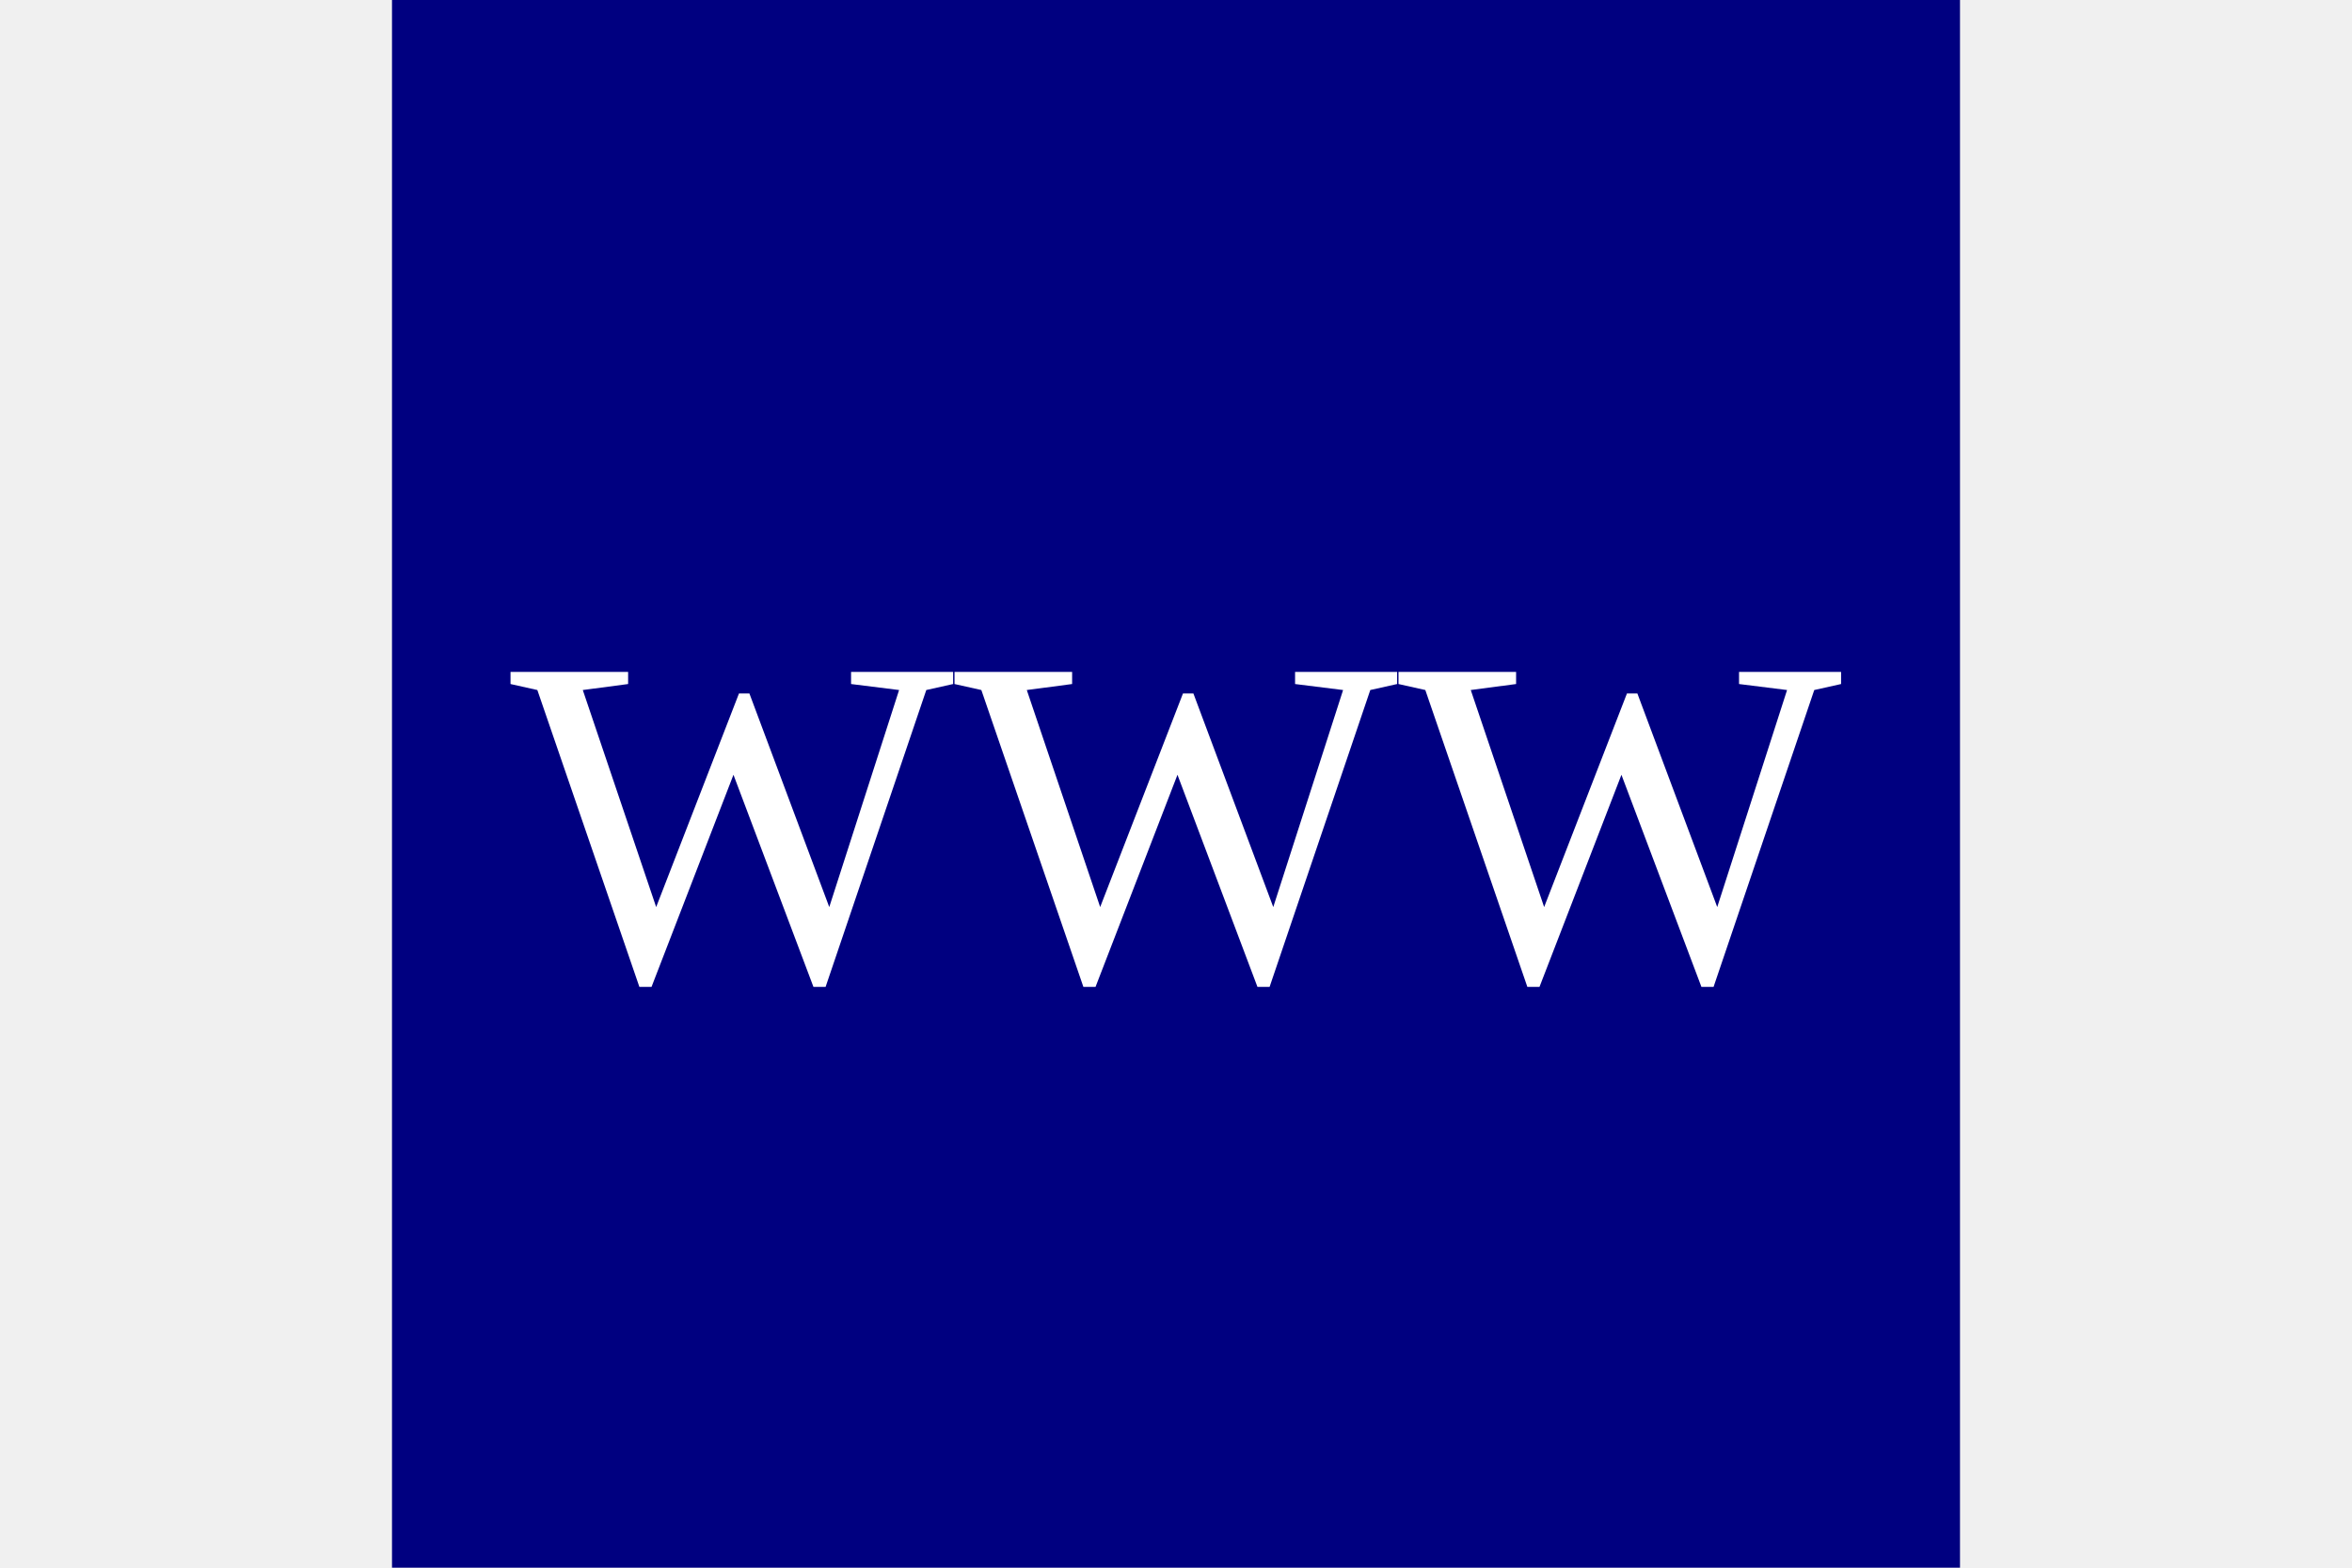
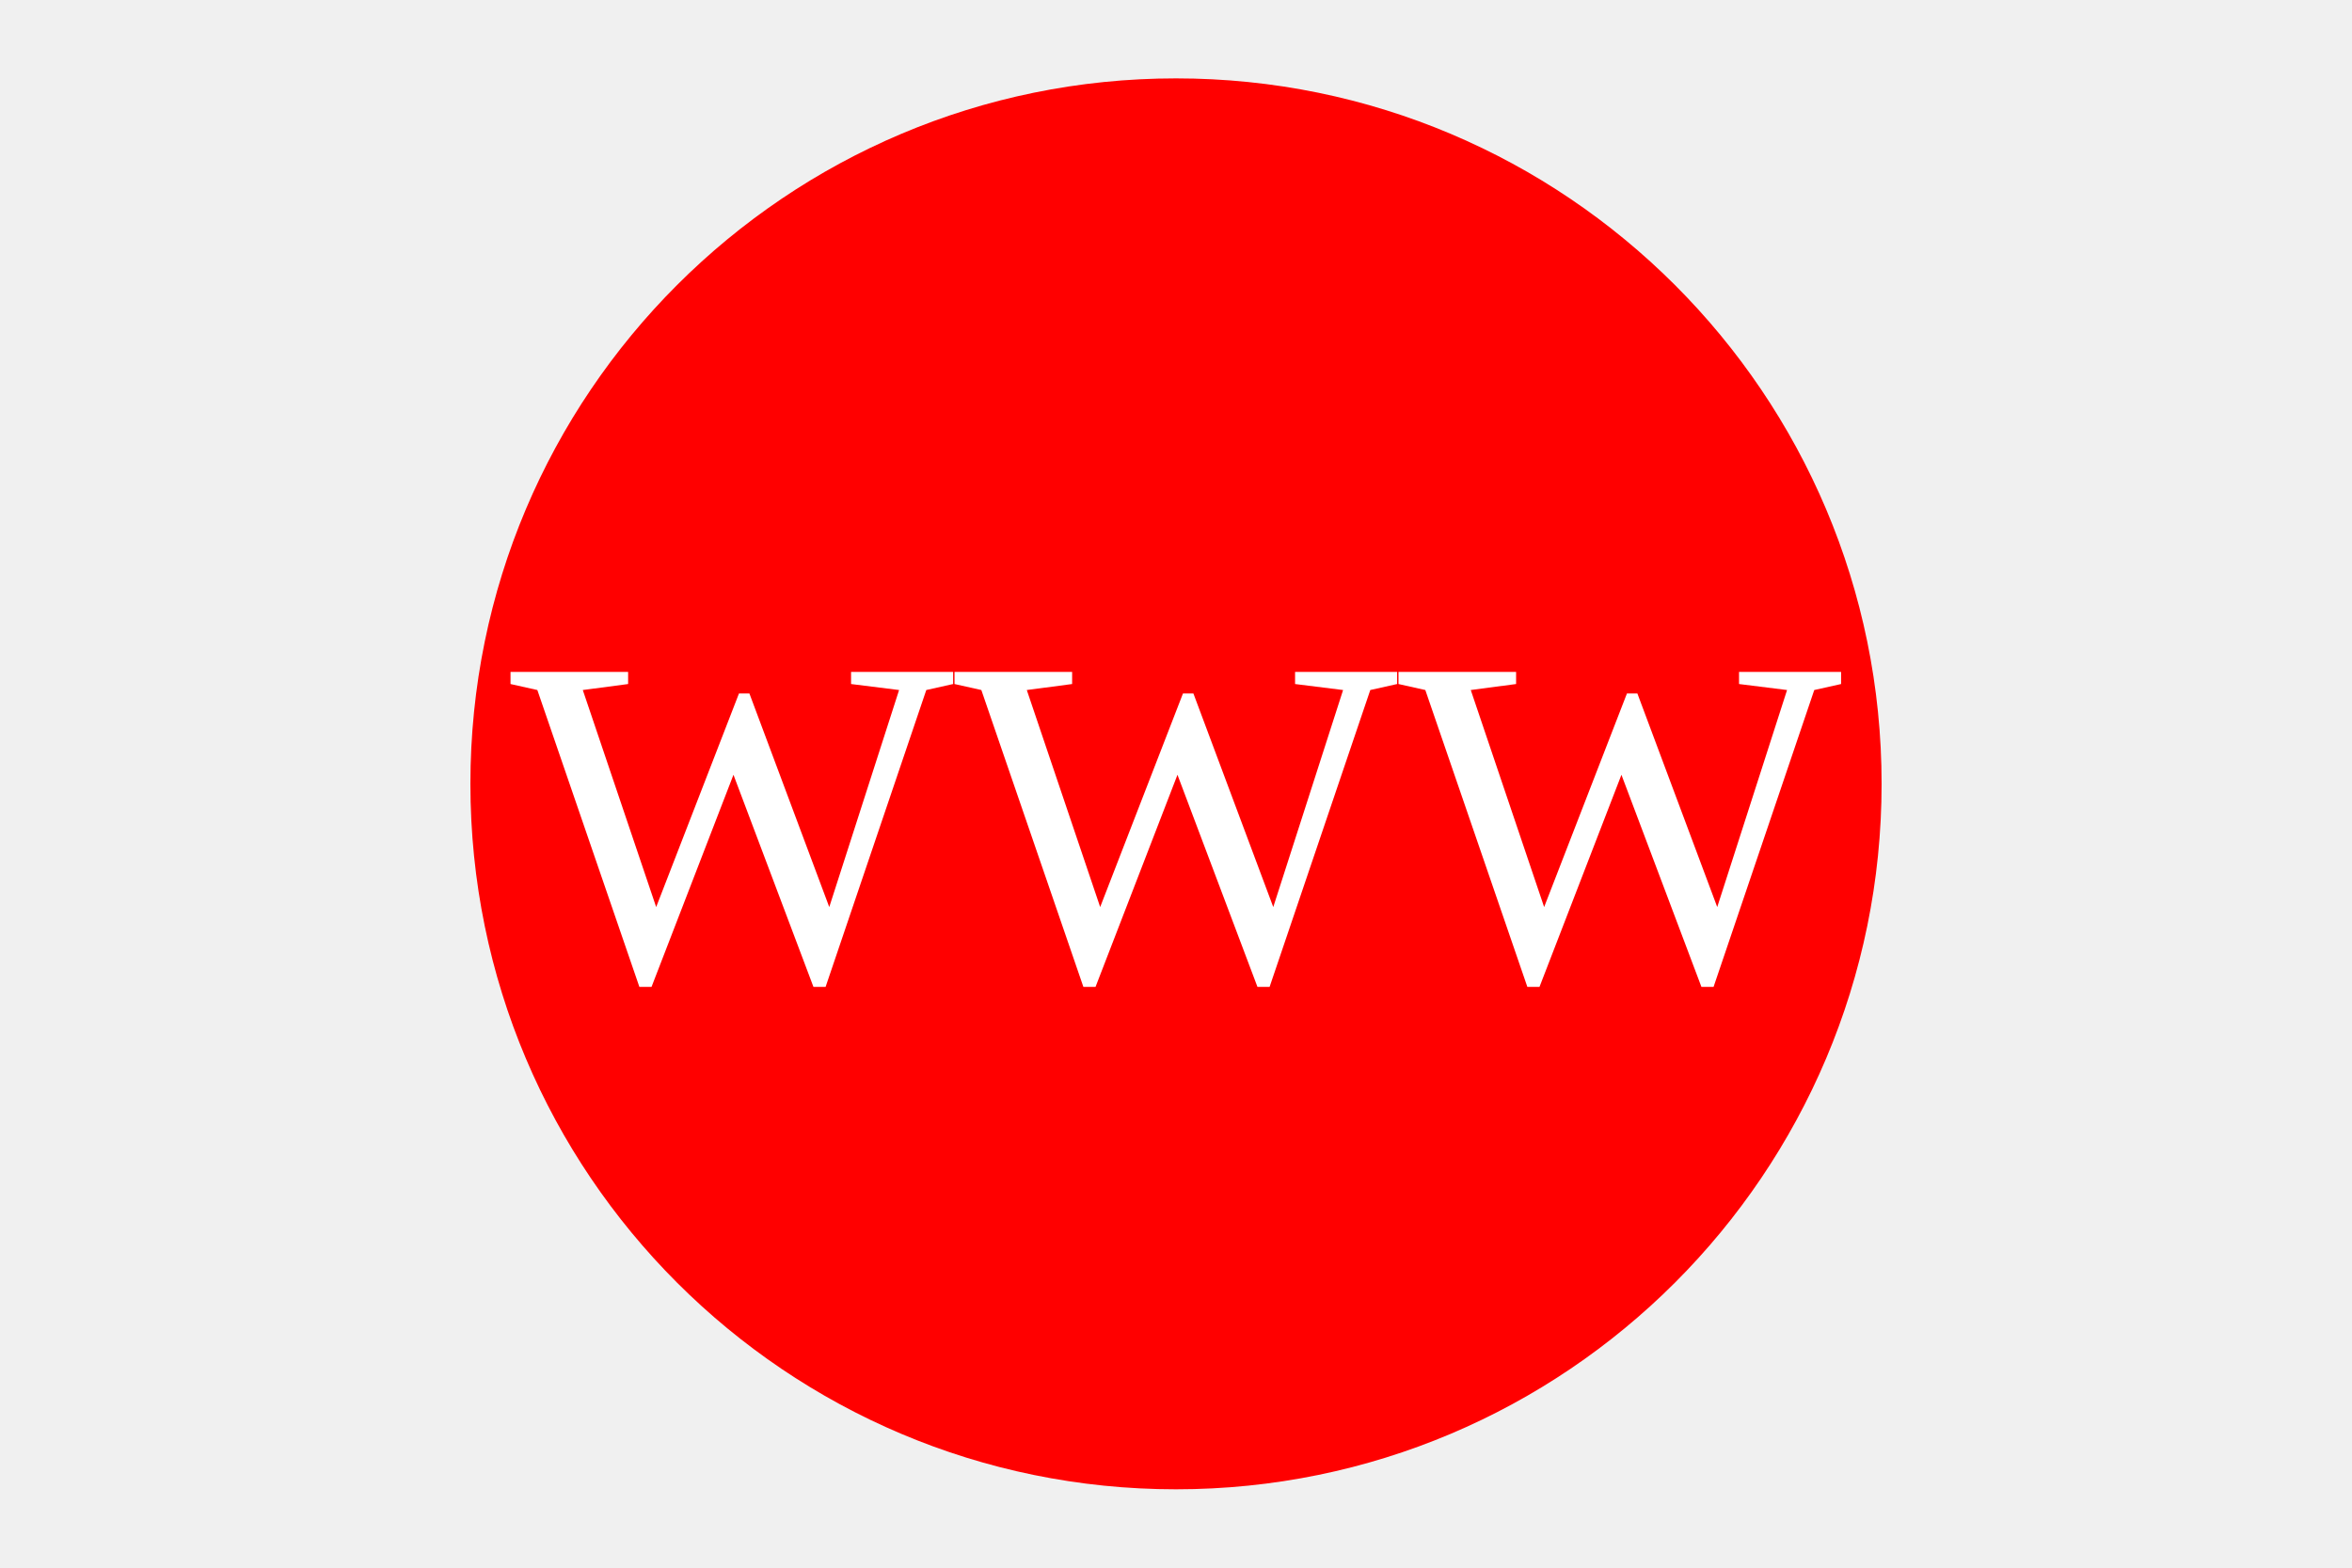
<svg xmlns="http://www.w3.org/2000/svg" version="1.1" width="300" height="200">
-   <rect x="50" y="0" width="200" height="200" fill="navy" />
+   <circle cx="150" cy="100" r="90" fill="red" />
  <text x="150" y="125" font-size="60" text-anchor="middle" fill="white">WWW</text>
</svg>
